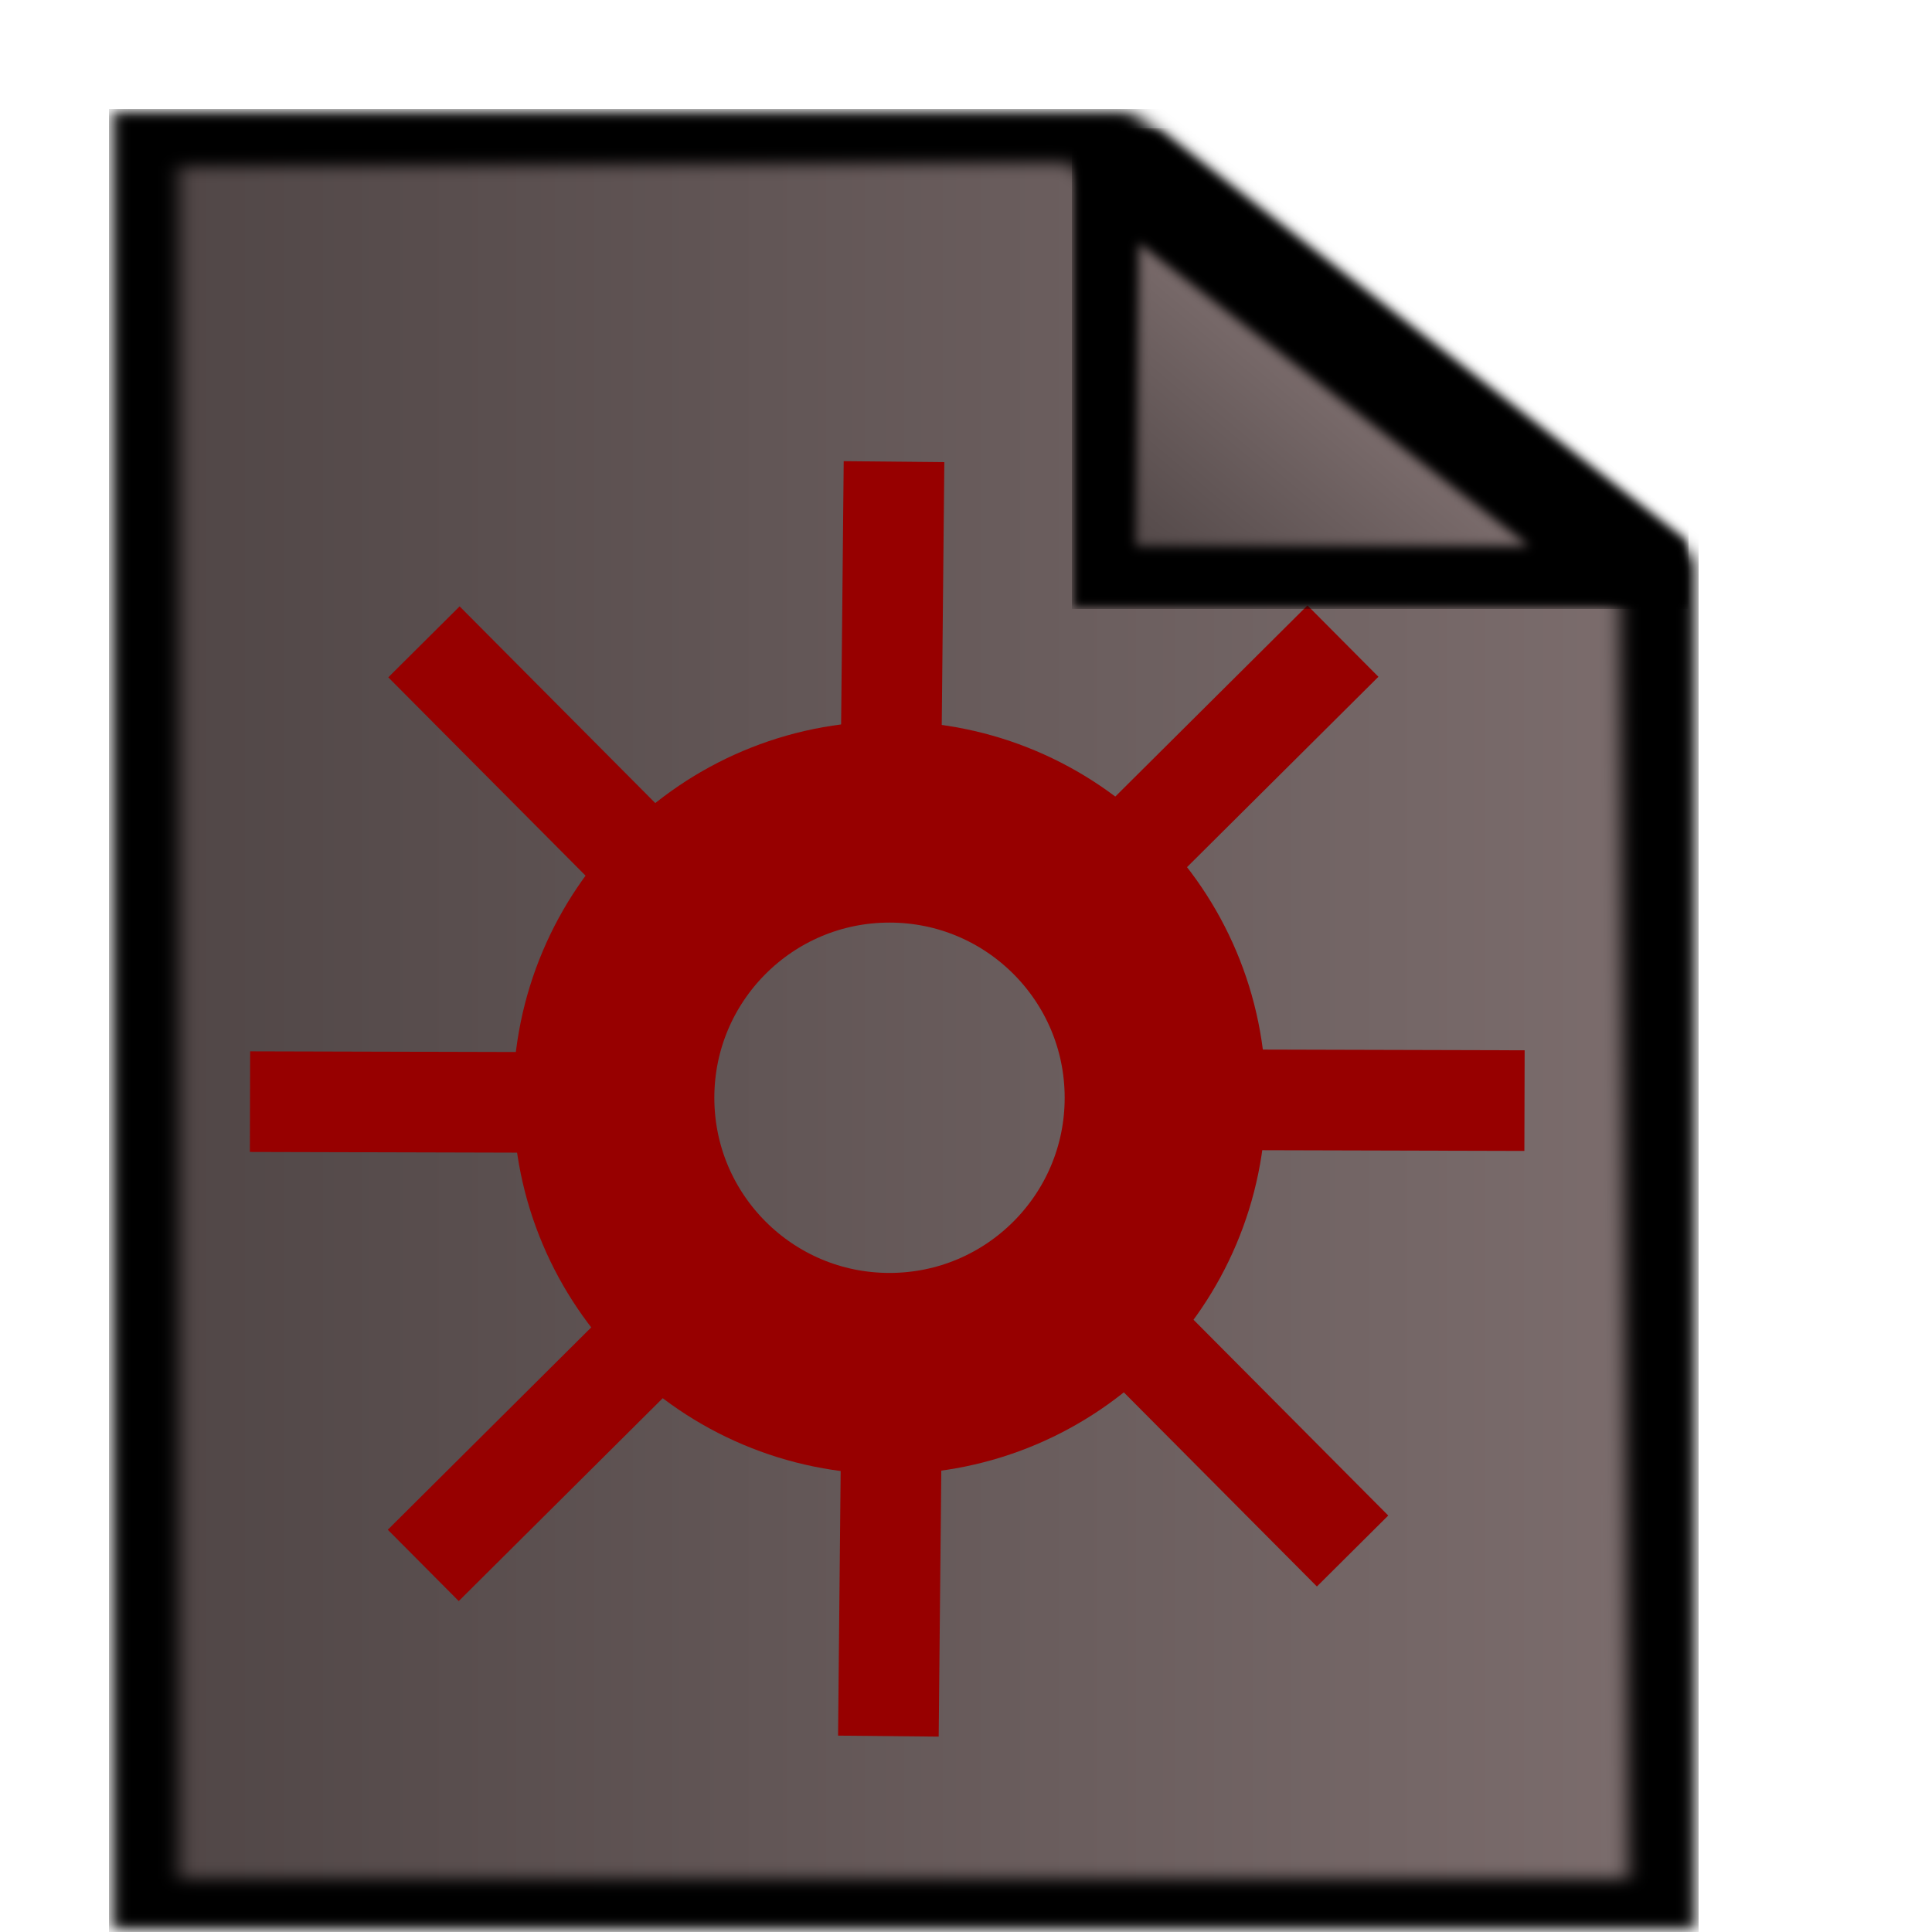
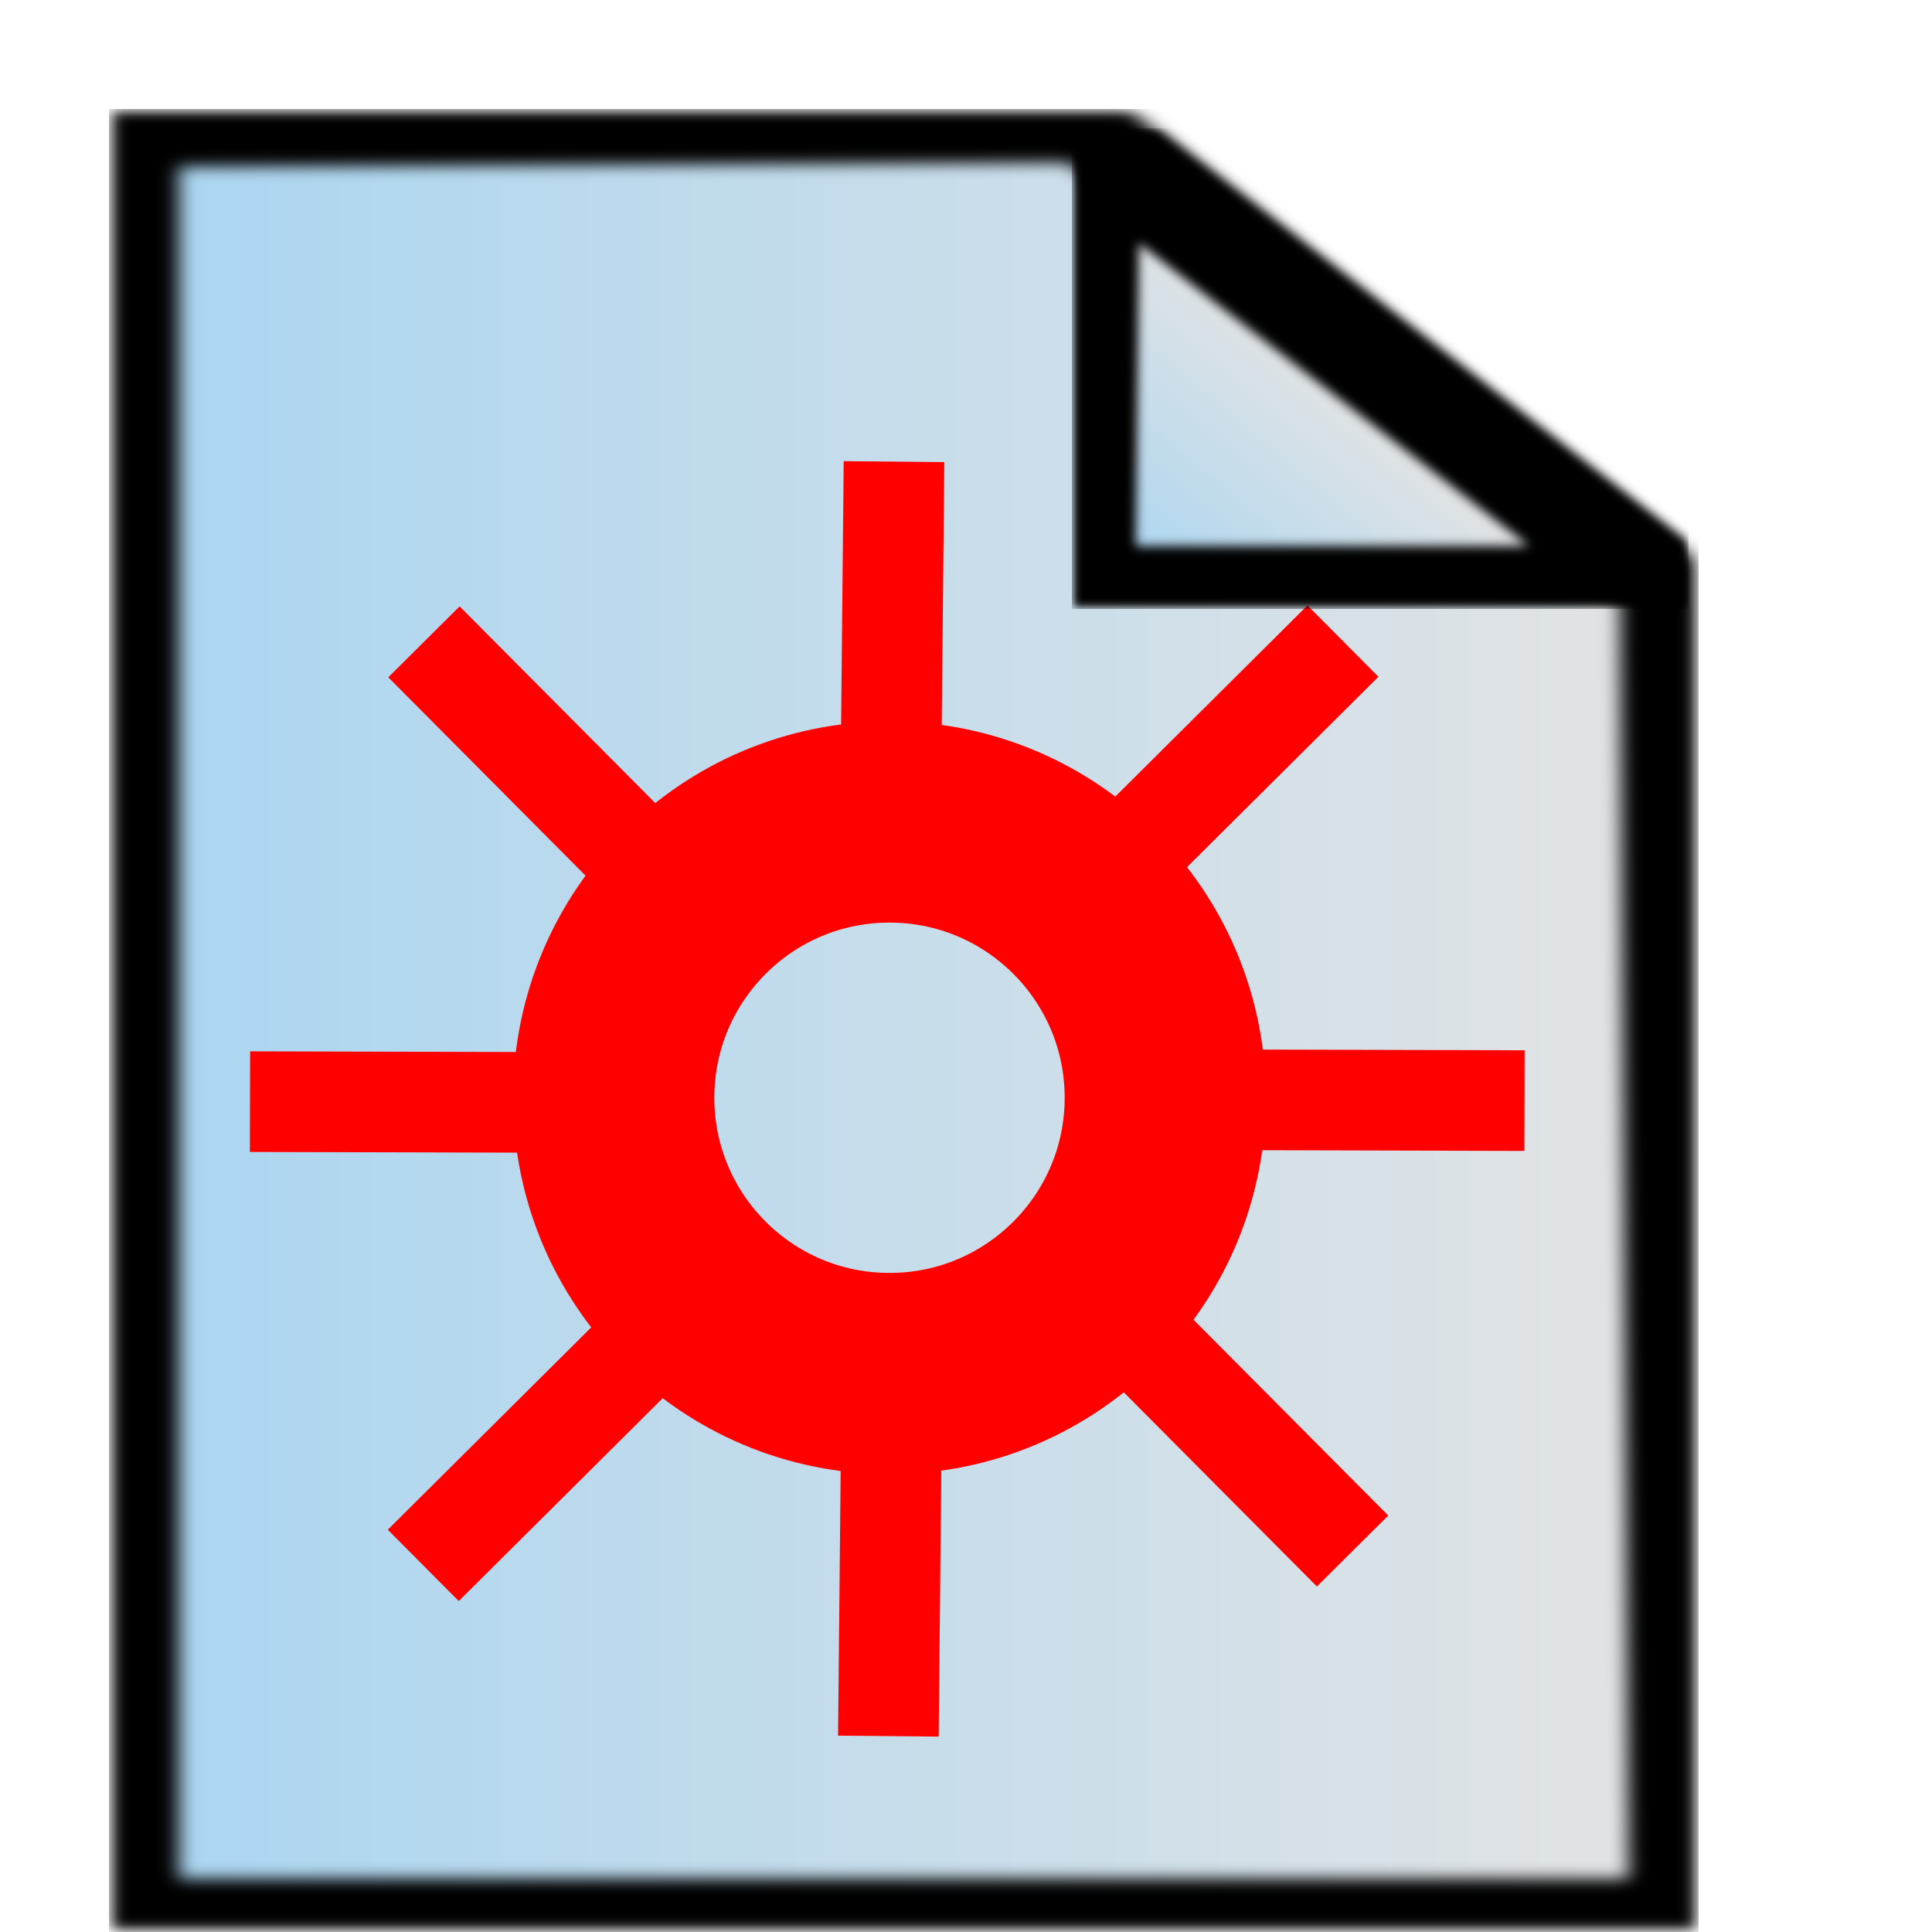
<svg xmlns="http://www.w3.org/2000/svg" xmlns:xlink="http://www.w3.org/1999/xlink" width="96" height="96" viewBox="0 0 96 96" id="svg2" version="1.1">
  <defs id="defs4">
-     <linearGradient id="linearGradient850">
-       <stop id="stop846" offset="0" style="stop-color:#4f4545;stop-opacity:1" />
-       <stop id="stop848" offset="1" style="stop-color:#7d6e6e;stop-opacity:1" />
+     <linearGradient id="linearGradient4181">
+       <stop style="stop-color:#a9d5f1;stop-opacity:1" offset="0" id="stop4183" />
+       <stop style="stop-color:#e4e4e4;stop-opacity:1" offset="1" id="stop4185" />
    </linearGradient>
-     <linearGradient xlink:href="#linearGradient850" id="linearGradient4191" x1="118.087" y1="978.823" x2="123.39" y2="973.343" gradientUnits="userSpaceOnUse" gradientTransform="matrix(1.683242,0,0,1.490001,-141.3501,-485.1714)" />
-     <linearGradient xlink:href="#linearGradient850" id="linearGradient4289" x1="15.159" y1="1004.362" x2="80.841" y2="1004.362" gradientUnits="userSpaceOnUse" />
+     <linearGradient xlink:href="#linearGradient4181" id="linearGradient4191" x1="118.087" y1="978.823" x2="123.39" y2="973.343" gradientUnits="userSpaceOnUse" gradientTransform="matrix(1.683242,0,0,1.490001,-141.3501,-485.1714)" />
+     <linearGradient xlink:href="#linearGradient4181" id="linearGradient4289" x1="15.159" y1="1004.362" x2="80.841" y2="1004.362" gradientUnits="userSpaceOnUse" />
    <filter style="color-interpolation-filters:sRGB" id="filter4527" x="-0.015" width="1.03" y="-0.01" height="1.02">
      <feGaussianBlur stdDeviation="0.393" id="feGaussianBlur4529" />
    </filter>
    <filter style="color-interpolation-filters:sRGB" id="filter4539" x="-0.021" width="1.043" y="-0.027" height="1.055">
      <feGaussianBlur stdDeviation="0.211" id="feGaussianBlur4541" />
    </filter>
  </defs>
  <g id="layer1" transform="translate(0,-956.3622)">
-     <path style="fill:url(#linearGradient4289);fill-opacity:1;fill-rule:nonzero;stroke:#000000;stroke-width:3.797;stroke-linecap:butt;stroke-linejoin:miter;stroke-miterlimit:4;stroke-dasharray:none;stroke-opacity:1;filter:url(#filter4527)" d="m 16.117,956.412 39.469,-0.242 23.925,24.726 0.372,71.416 H 16.117 Z" id="path4140" transform="matrix(1.20171,0,0,0.923653,-12.77038,79.50617)" />
-     <g id="g4291" transform="translate(-178.8041,2.848206)" style="fill:none;stroke:#970000;stroke-opacity:1">
-       <circle r="13.704" cy="1008.061" cx="223.003" id="path4155" style="opacity:1;fill:none;fill-opacity:1;fill-rule:nonzero;stroke:#970000;stroke-width:10;stroke-linejoin:bevel;stroke-miterlimit:4;stroke-dasharray:none;stroke-dashoffset:0;stroke-opacity:1" />
-       <path id="path4157" d="m 223.003,999.278 0.224,-22.825" style="fill:none;fill-opacity:1;fill-rule:evenodd;stroke:#970000;stroke-width:5;stroke-linecap:butt;stroke-linejoin:miter;stroke-miterlimit:4;stroke-dasharray:none;stroke-opacity:1" />
-       <path id="path4157-6" d="m 222.947,1039.781 0.224,-22.825" style="fill:none;fill-opacity:1;fill-rule:evenodd;stroke:#970000;stroke-width:5;stroke-linecap:butt;stroke-linejoin:miter;stroke-miterlimit:4;stroke-dasharray:none;stroke-opacity:1" />
-       <path id="path4157-5" d="m 214.053,1008.315 -22.826,-0.061" style="fill:none;fill-opacity:1;fill-rule:evenodd;stroke:#970000;stroke-width:5;stroke-linecap:butt;stroke-linejoin:miter;stroke-miterlimit:4;stroke-dasharray:none;stroke-opacity:1" />
-       <path id="path4157-5-5" d="m 254.556,1008.203 -22.826,-0.061" style="fill:none;fill-opacity:1;fill-rule:evenodd;stroke:#970000;stroke-width:5;stroke-linecap:butt;stroke-linejoin:miter;stroke-miterlimit:4;stroke-dasharray:none;stroke-opacity:1" />
-       <path id="path4157-5-5-2" d="m 216.02,1015.201 -16.184,16.097" style="fill:none;fill-opacity:1;fill-rule:evenodd;stroke:#970000;stroke-width:5;stroke-linecap:butt;stroke-linejoin:miter;stroke-miterlimit:4;stroke-dasharray:none;stroke-opacity:1" />
-       <path id="path4157-5-5-2-1" d="m 245.534,985.37 -16.184,16.097" style="fill:none;fill-opacity:1;fill-rule:evenodd;stroke:#970000;stroke-width:5;stroke-linecap:butt;stroke-linejoin:miter;stroke-miterlimit:4;stroke-dasharray:none;stroke-opacity:1" />
-       <path id="path4157-5-5-2-1-7" d="m 229.916,1014.399 16.097,16.184" style="fill:none;fill-opacity:1;fill-rule:evenodd;stroke:#970000;stroke-width:5;stroke-linecap:butt;stroke-linejoin:miter;stroke-miterlimit:4;stroke-dasharray:none;stroke-opacity:1" />
-       <path id="path4157-5-5-2-1-7-9" d="m 199.87,985.407 16.097,16.184" style="fill:none;fill-opacity:1;fill-rule:evenodd;stroke:#970000;stroke-width:5;stroke-linecap:butt;stroke-linejoin:miter;stroke-miterlimit:4;stroke-dasharray:none;stroke-opacity:1" />
+     <path style="fill:url(#linearGradient4289);fill-opacity:1;fill-rule:nonzero;stroke:#000000;stroke-width:3.797;stroke-linecap:butt;stroke-linejoin:miter;stroke-miterlimit:4;stroke-dasharray:none;stroke-opacity:1;filter:url(#filter4527)" d="m 16.117,956.412 39.469,-0.242 23.925,24.726 0.372,71.416 -63.766,0 0,-95.9 z" id="path4140" transform="matrix(1.20171,0,0,0.923653,-12.77038,79.50617)" />
+     <g id="g4291" transform="translate(-178.8041,2.848206)">
+       <circle r="13.704" cy="1008.061" cx="223.003" id="path4155" style="opacity:1;fill:none;fill-opacity:1;fill-rule:nonzero;stroke:#ff0000;stroke-width:10;stroke-linejoin:bevel;stroke-miterlimit:4;stroke-dasharray:none;stroke-dashoffset:0;stroke-opacity:1" />
+       <path id="path4157" d="m 223.003,999.278 0.224,-22.825" style="fill:none;fill-opacity:1;fill-rule:evenodd;stroke:#ff0000;stroke-width:5;stroke-linecap:butt;stroke-linejoin:miter;stroke-miterlimit:4;stroke-dasharray:none;stroke-opacity:1" />
+       <path id="path4157-6" d="m 222.947,1039.781 0.224,-22.825" style="fill:none;fill-opacity:1;fill-rule:evenodd;stroke:#ff0000;stroke-width:5;stroke-linecap:butt;stroke-linejoin:miter;stroke-miterlimit:4;stroke-dasharray:none;stroke-opacity:1" />
+       <path id="path4157-5" d="m 214.053,1008.315 -22.826,-0.061" style="fill:none;fill-opacity:1;fill-rule:evenodd;stroke:#ff0000;stroke-width:5;stroke-linecap:butt;stroke-linejoin:miter;stroke-miterlimit:4;stroke-dasharray:none;stroke-opacity:1" />
+       <path id="path4157-5-5" d="m 254.556,1008.203 -22.826,-0.061" style="fill:none;fill-opacity:1;fill-rule:evenodd;stroke:#ff0000;stroke-width:5;stroke-linecap:butt;stroke-linejoin:miter;stroke-miterlimit:4;stroke-dasharray:none;stroke-opacity:1" />
+       <path id="path4157-5-5-2" d="m 216.02,1015.201 -16.184,16.097" style="fill:none;fill-opacity:1;fill-rule:evenodd;stroke:#ff0000;stroke-width:5;stroke-linecap:butt;stroke-linejoin:miter;stroke-miterlimit:4;stroke-dasharray:none;stroke-opacity:1" />
+       <path id="path4157-5-5-2-1" d="m 245.534,985.37 -16.184,16.097" style="fill:none;fill-opacity:1;fill-rule:evenodd;stroke:#ff0000;stroke-width:5;stroke-linecap:butt;stroke-linejoin:miter;stroke-miterlimit:4;stroke-dasharray:none;stroke-opacity:1" />
+       <path id="path4157-5-5-2-1-7" d="m 229.916,1014.399 16.097,16.184" style="fill:none;fill-opacity:1;fill-rule:evenodd;stroke:#ff0000;stroke-width:5;stroke-linecap:butt;stroke-linejoin:miter;stroke-miterlimit:4;stroke-dasharray:none;stroke-opacity:1" />
+       <path id="path4157-5-5-2-1-7-9" d="m 199.87,985.407 16.097,16.184" style="fill:none;fill-opacity:1;fill-rule:evenodd;stroke:#ff0000;stroke-width:5;stroke-linecap:butt;stroke-linejoin:miter;stroke-miterlimit:4;stroke-dasharray:none;stroke-opacity:1" />
    </g>
-     <path style="fill:url(#linearGradient4191);fill-opacity:1.0;fill-rule:evenodd;stroke:#000000;stroke-width:4.05;stroke-linecap:butt;stroke-linejoin:miter;stroke-miterlimit:4;stroke-dasharray:none;stroke-opacity:1;filter:url(#filter4539)" d="m 56.953,956.403 -0.188,18.506 23.547,4.2e-4 z" id="path4167" transform="matrix(1.247236,0,0,1.221896,-16.9201,-205.2644)" />
+     <path style="fill:url(#linearGradient4191);fill-opacity:1;fill-rule:evenodd;stroke:#000000;stroke-width:4.05;stroke-linecap:butt;stroke-linejoin:miter;stroke-miterlimit:4;stroke-dasharray:none;stroke-opacity:1;filter:url(#filter4539)" d="m 56.953,956.403 -0.188,18.506 23.547,4.2e-4 -23.358,-18.506 z" id="path4167" transform="matrix(1.247236,0,0,1.221896,-16.9201,-205.2644)" />
  </g>
</svg>
